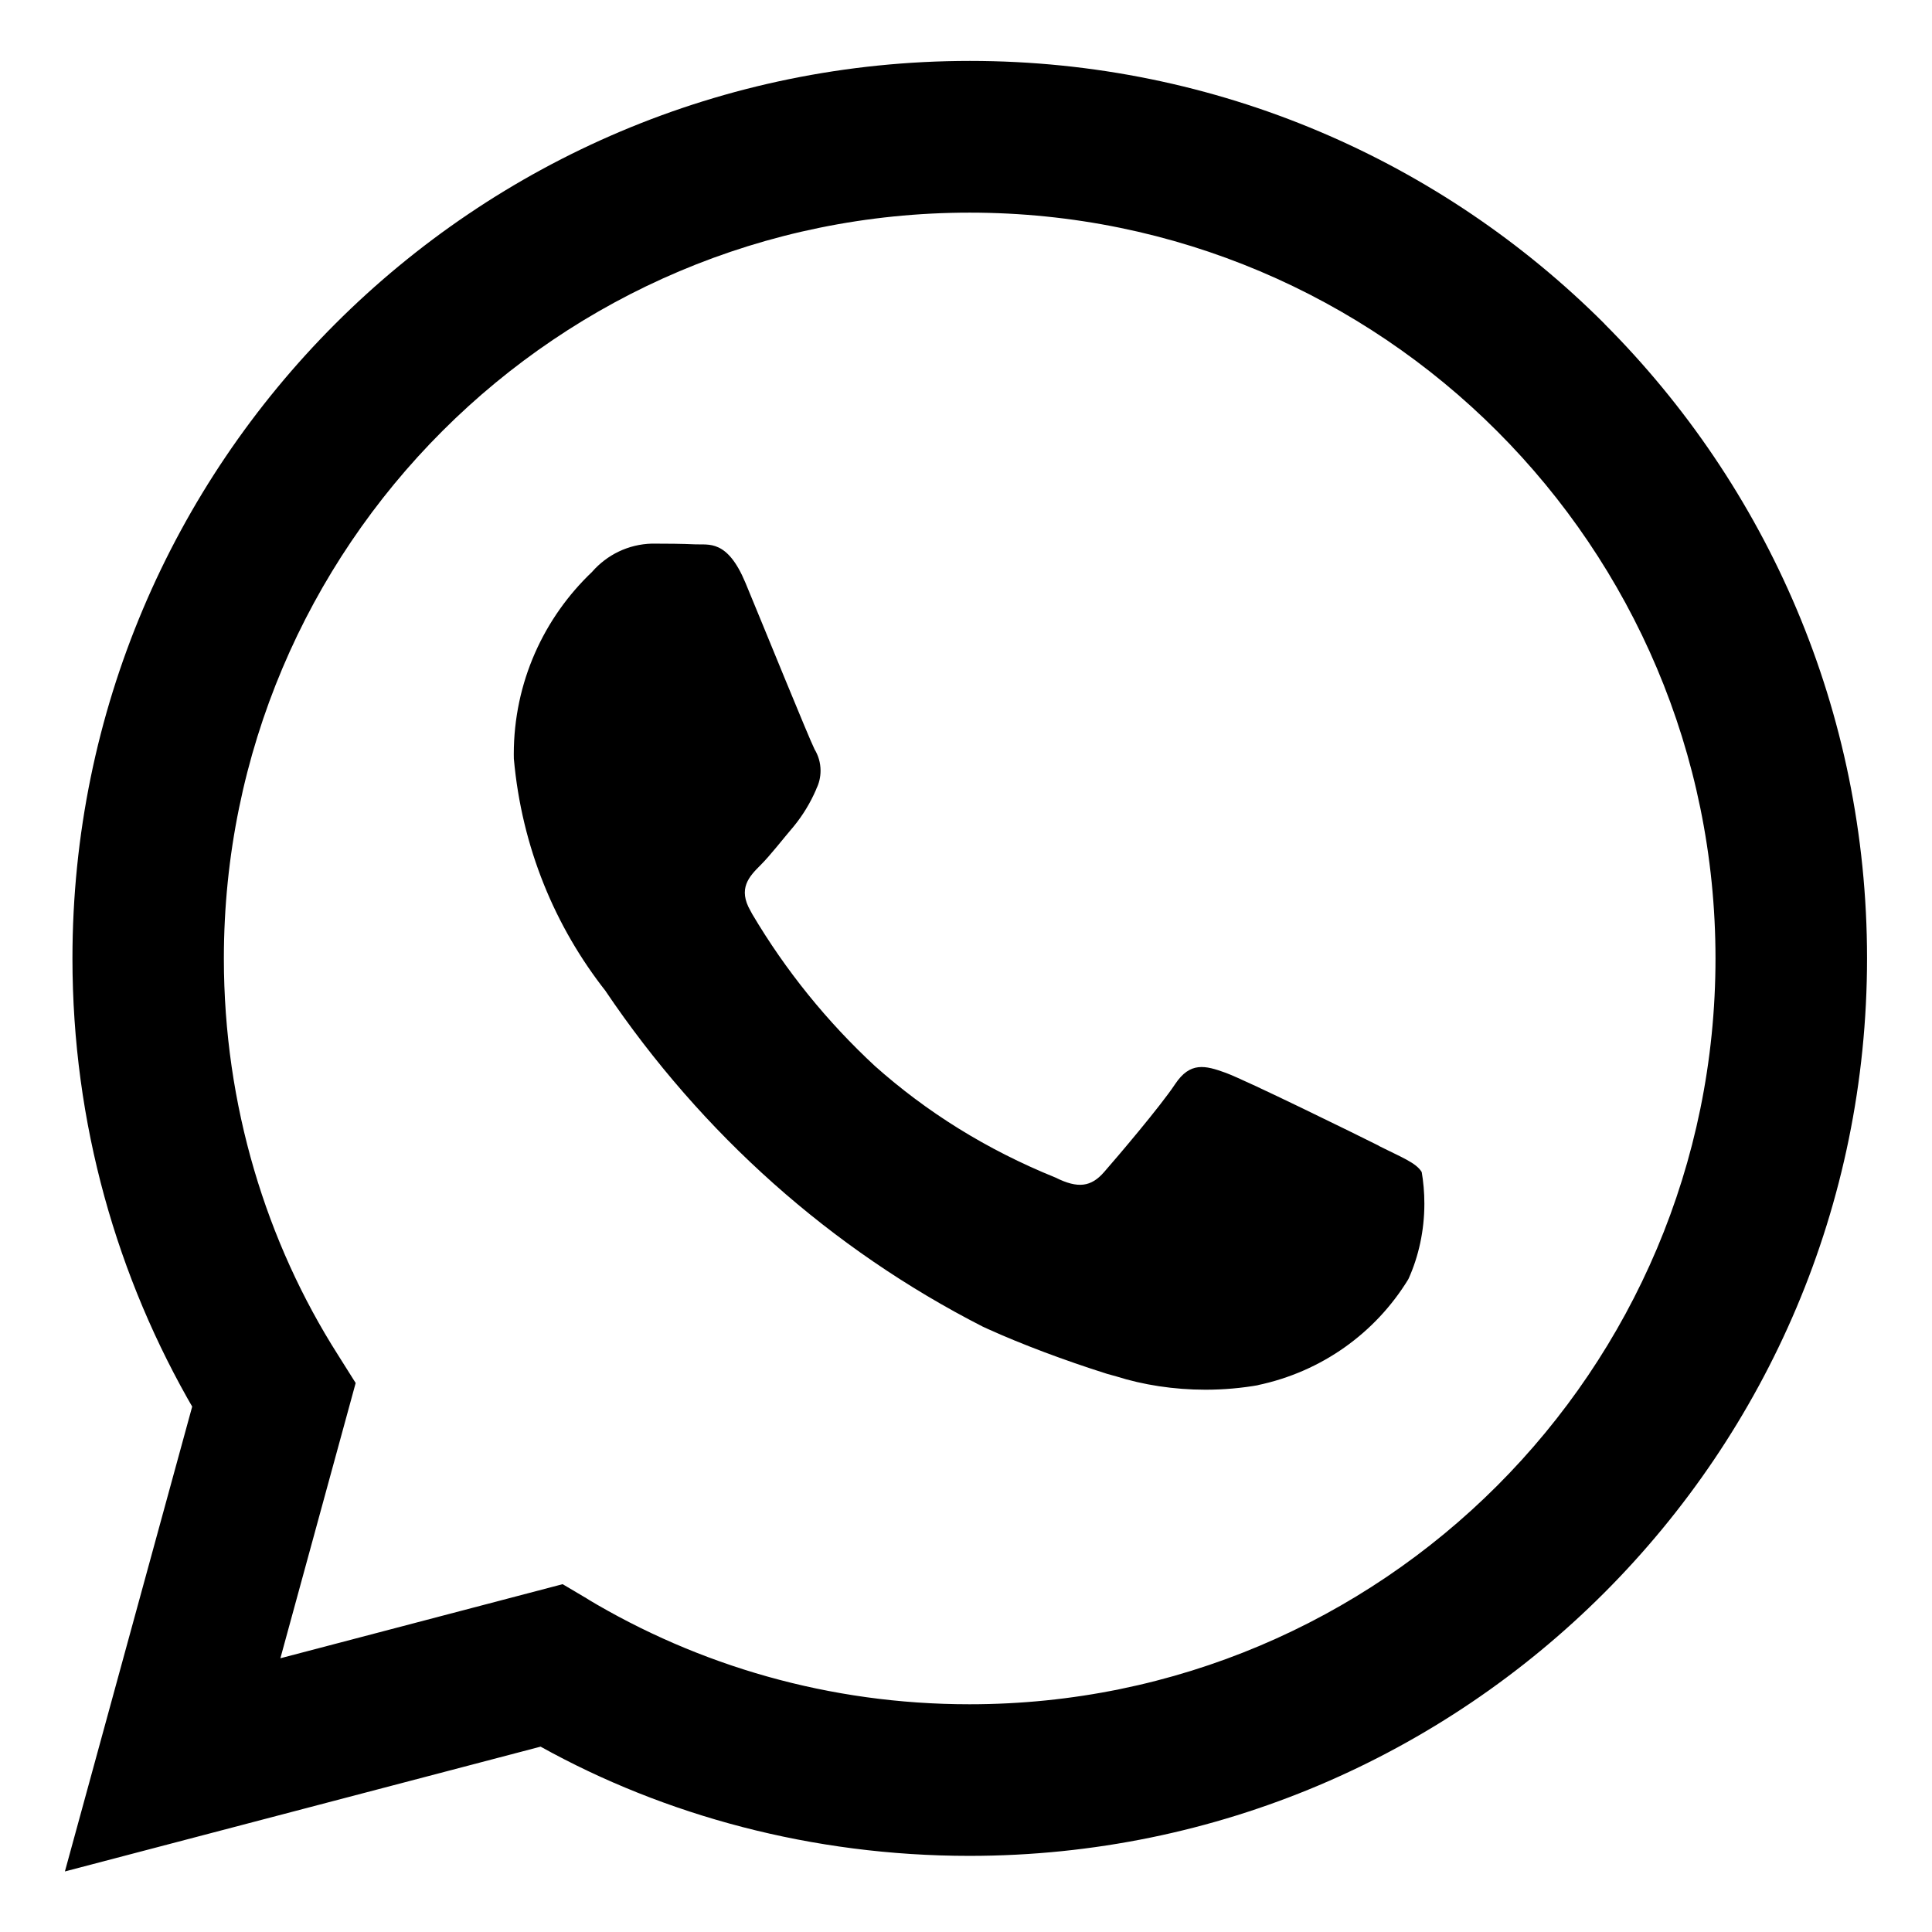
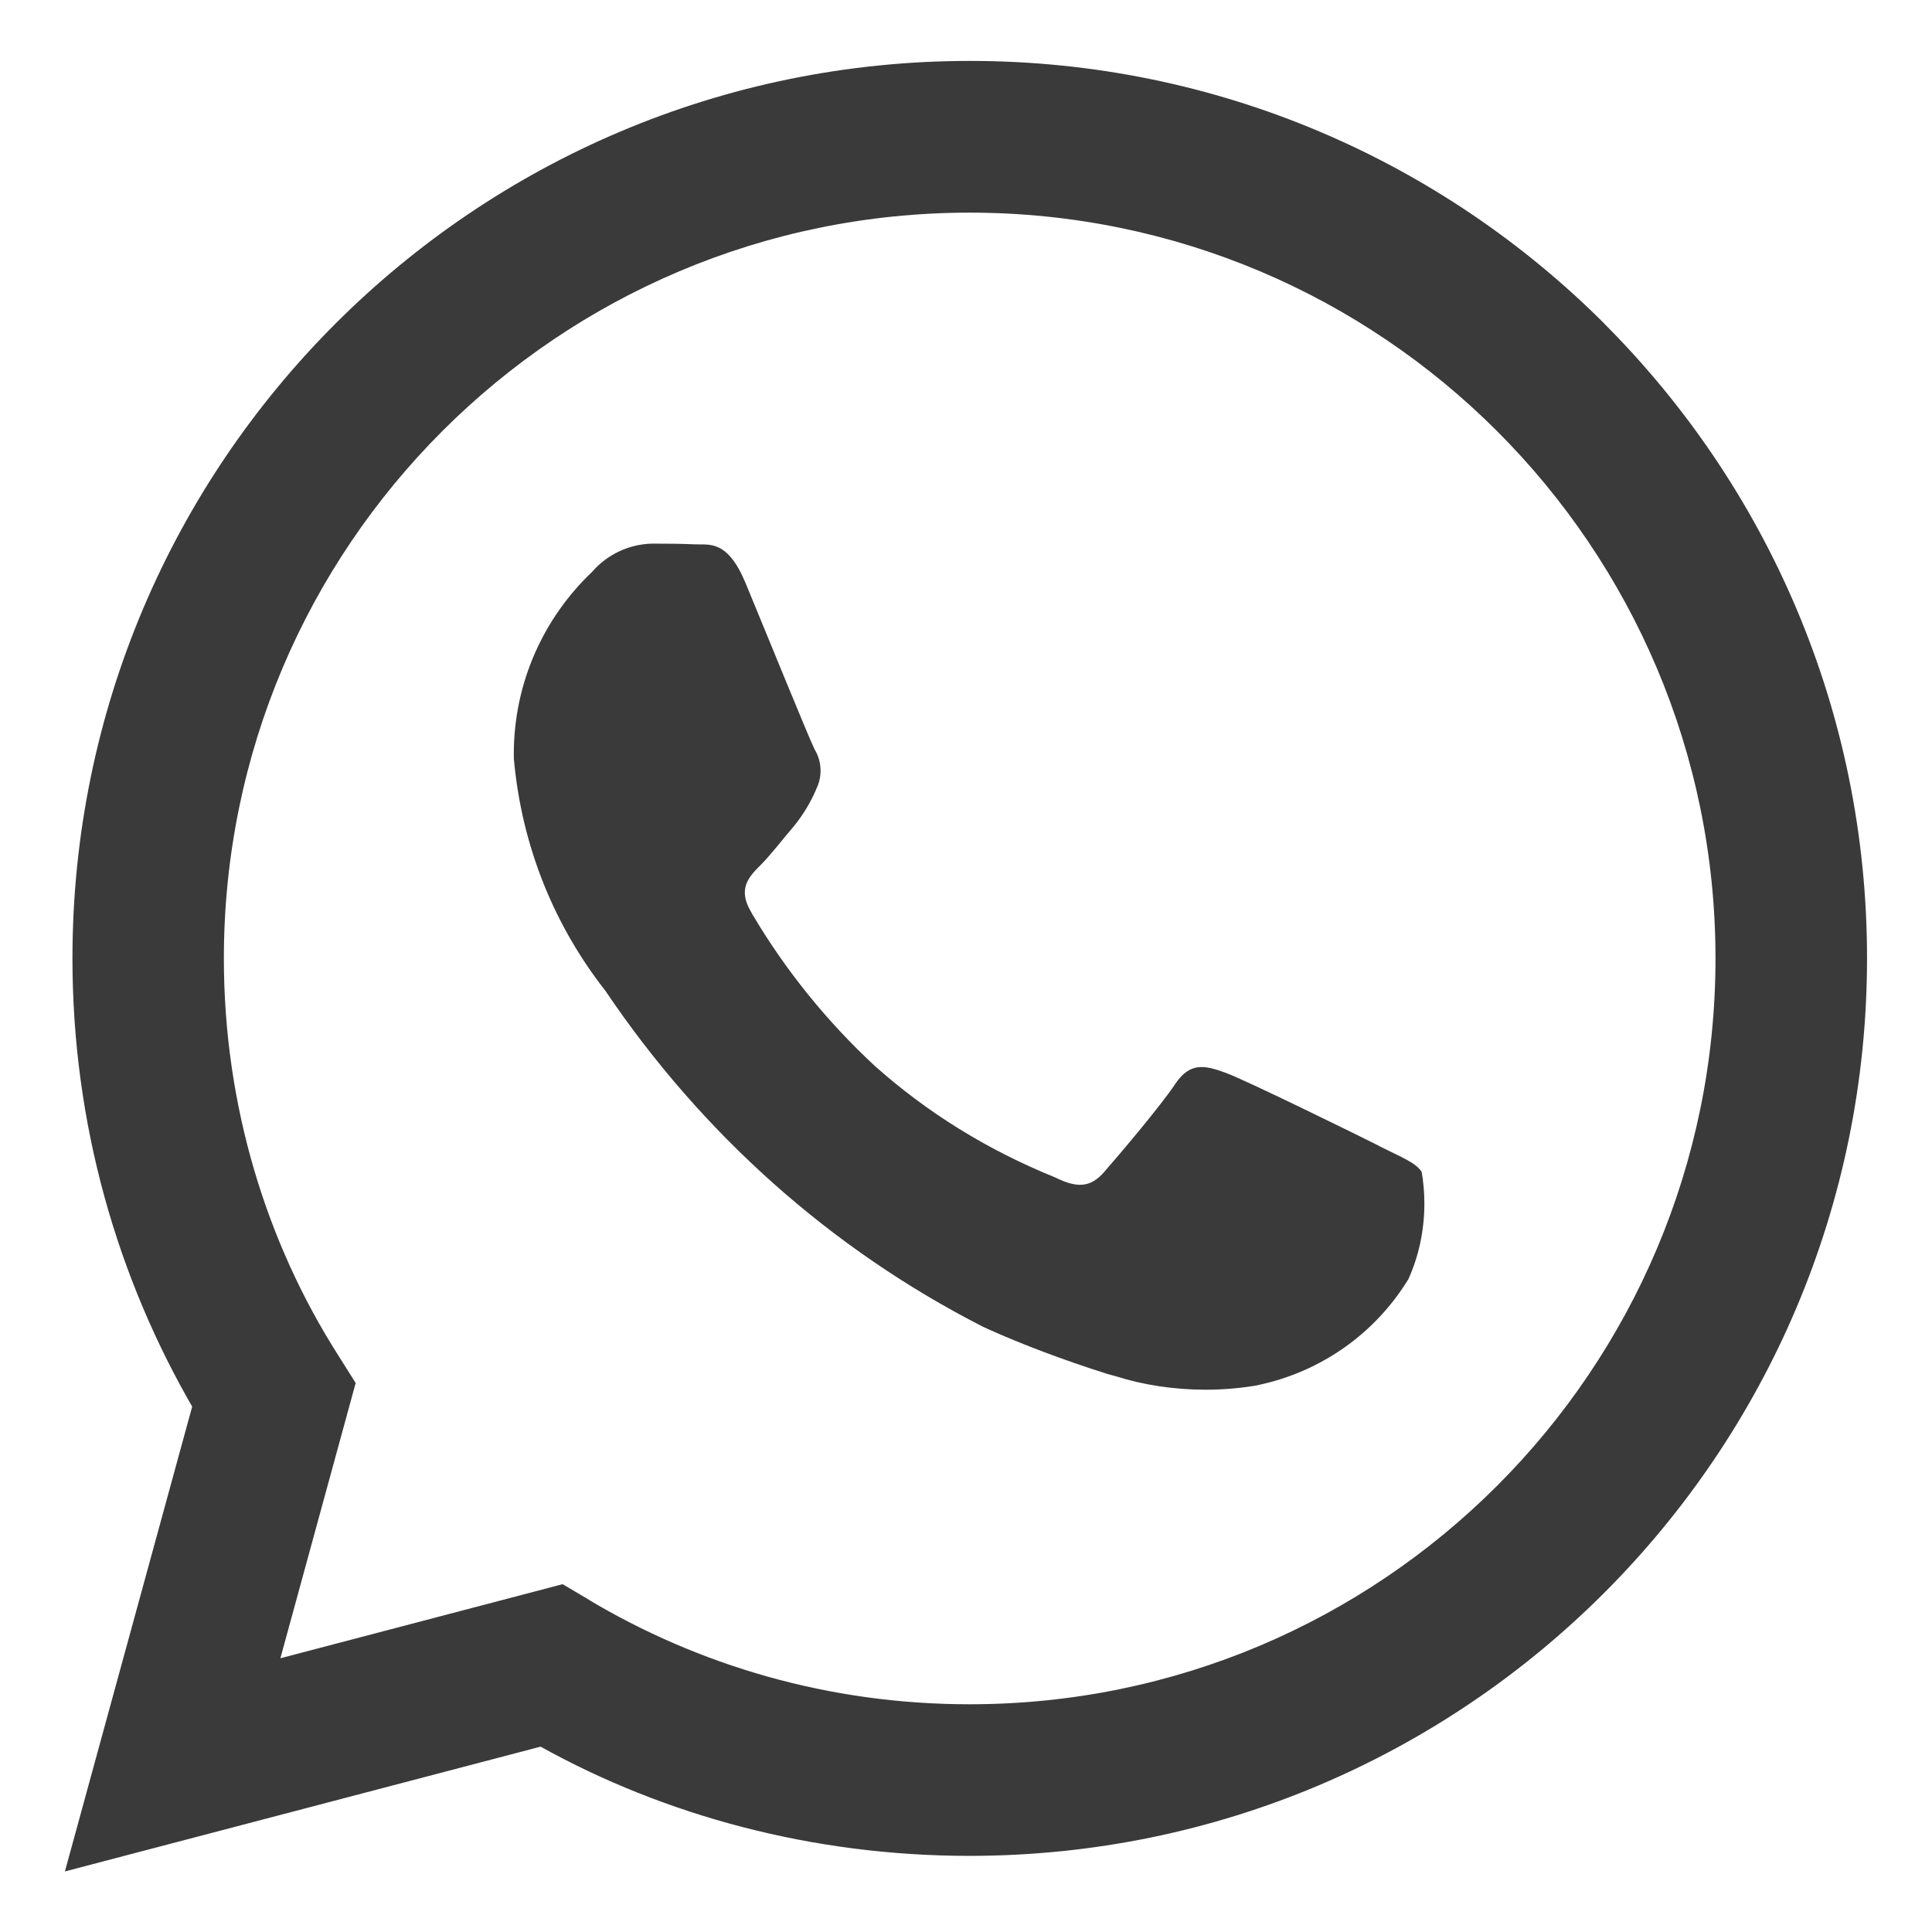
- <svg xmlns="http://www.w3.org/2000/svg" fill="#000000" width="800px" height="800px" viewBox="0 0 32 32" version="1.1">
-   <path d="M26.576 5.363c-2.69-2.69-6.406-4.354-10.511-4.354-8.209 0-14.865 6.655-14.865 14.865 0 2.732 0.737 5.291 2.022 7.491l-0.038-0.070-2.109 7.702 7.879-2.067c2.051 1.139 4.498 1.809 7.102 1.809h0.006c8.209-0.003 14.862-6.659 14.862-14.868 0-4.103-1.662-7.817-4.349-10.507l0 0zM16.062 28.228h-0.005c-0 0-0.001 0-0.001 0-2.319 0-4.489-0.64-6.342-1.753l0.056 0.031-0.451-0.267-4.675 1.227 1.247-4.559-0.294-0.467c-1.185-1.862-1.889-4.131-1.889-6.565 0-6.822 5.531-12.353 12.353-12.353s12.353 5.531 12.353 12.353c0 6.822-5.53 12.353-12.353 12.353h-0zM22.838 18.977c-0.371-0.186-2.197-1.083-2.537-1.208-0.341-0.124-0.589-0.185-0.837 0.187-0.246 0.371-0.958 1.207-1.175 1.455-0.216 0.249-0.434 0.279-0.805 0.094-1.15-0.466-2.138-1.087-2.997-1.852l0.010 0.009c-0.799-0.74-1.484-1.587-2.037-2.521l-0.028-0.052c-0.216-0.371-0.023-0.572 0.162-0.757 0.167-0.166 0.372-0.434 0.557-0.65 0.146-0.179 0.271-0.384 0.366-0.604l0.006-0.017c0.043-0.087 0.068-0.188 0.068-0.296 0-0.131-0.037-0.253-0.101-0.357l0.002 0.003c-0.094-0.186-0.836-2.014-1.145-2.758-0.302-0.724-0.609-0.625-0.836-0.637-0.216-0.010-0.464-0.012-0.712-0.012-0.395 0.010-0.746 0.188-0.988 0.463l-0.001 0.002c-0.802 0.761-1.3 1.834-1.3 3.023 0 0.026 0 0.053 0.001 0.079l-0-0.004c0.131 1.467 0.681 2.784 1.527 3.857l-0.012-0.015c1.604 2.379 3.742 4.282 6.251 5.564l0.094 0.043c0.548 0.248 1.25 0.513 1.968 0.74l0.149 0.041c0.442 0.14 0.951 0.221 1.479 0.221 0.303 0 0.601-0.027 0.889-0.078l-0.031 0.004c1.069-0.223 1.956-0.868 2.497-1.749l0.009-0.017c0.165-0.366 0.261-0.793 0.261-1.242 0-0.185-0.016-0.366-0.047-0.542l0.003 0.019c-0.092-0.155-0.34-0.247-0.712-0.434z" />
+ <svg xmlns="http://www.w3.org/2000/svg" fill="#3a3a3a" width="800px" height="800px" viewBox="0 0 32 32" version="1.1">
+   <g id="SVGRepo_bgCarrier" stroke-width="0" />
+   <g id="SVGRepo_tracerCarrier" stroke-linecap="round" stroke-linejoin="round" />
+   <g id="SVGRepo_iconCarrier">
+     <path d="M26.576 5.363c-2.69-2.69-6.406-4.354-10.511-4.354-8.209 0-14.865 6.655-14.865 14.865 0 2.732 0.737 5.291 2.022 7.491l-0.038-0.070-2.109 7.702 7.879-2.067c2.051 1.139 4.498 1.809 7.102 1.809h0.006c8.209-0.003 14.862-6.659 14.862-14.868 0-4.103-1.662-7.817-4.349-10.507l0 0zM16.062 28.228h-0.005c-0 0-0.001 0-0.001 0-2.319 0-4.489-0.64-6.342-1.753l0.056 0.031-0.451-0.267-4.675 1.227 1.247-4.559-0.294-0.467c-1.185-1.862-1.889-4.131-1.889-6.565 0-6.822 5.531-12.353 12.353-12.353s12.353 5.531 12.353 12.353c0 6.822-5.53 12.353-12.353 12.353h-0zM22.838 18.977c-0.371-0.186-2.197-1.083-2.537-1.208-0.341-0.124-0.589-0.185-0.837 0.187-0.246 0.371-0.958 1.207-1.175 1.455-0.216 0.249-0.434 0.279-0.805 0.094-1.15-0.466-2.138-1.087-2.997-1.852l0.010 0.009c-0.799-0.74-1.484-1.587-2.037-2.521l-0.028-0.052c-0.216-0.371-0.023-0.572 0.162-0.757 0.167-0.166 0.372-0.434 0.557-0.65 0.146-0.179 0.271-0.384 0.366-0.604l0.006-0.017c0.043-0.087 0.068-0.188 0.068-0.296 0-0.131-0.037-0.253-0.101-0.357l0.002 0.003c-0.094-0.186-0.836-2.014-1.145-2.758-0.302-0.724-0.609-0.625-0.836-0.637-0.216-0.010-0.464-0.012-0.712-0.012-0.395 0.010-0.746 0.188-0.988 0.463l-0.001 0.002c-0.802 0.761-1.3 1.834-1.3 3.023 0 0.026 0 0.053 0.001 0.079l-0-0.004c0.131 1.467 0.681 2.784 1.527 3.857l-0.012-0.015c1.604 2.379 3.742 4.282 6.251 5.564l0.094 0.043c0.548 0.248 1.25 0.513 1.968 0.74l0.149 0.041c0.442 0.14 0.951 0.221 1.479 0.221 0.303 0 0.601-0.027 0.889-0.078l-0.031 0.004c1.069-0.223 1.956-0.868 2.497-1.749l0.009-0.017c0.165-0.366 0.261-0.793 0.261-1.242 0-0.185-0.016-0.366-0.047-0.542l0.003 0.019c-0.092-0.155-0.34-0.247-0.712-0.434z" />
+   </g>
</svg>
